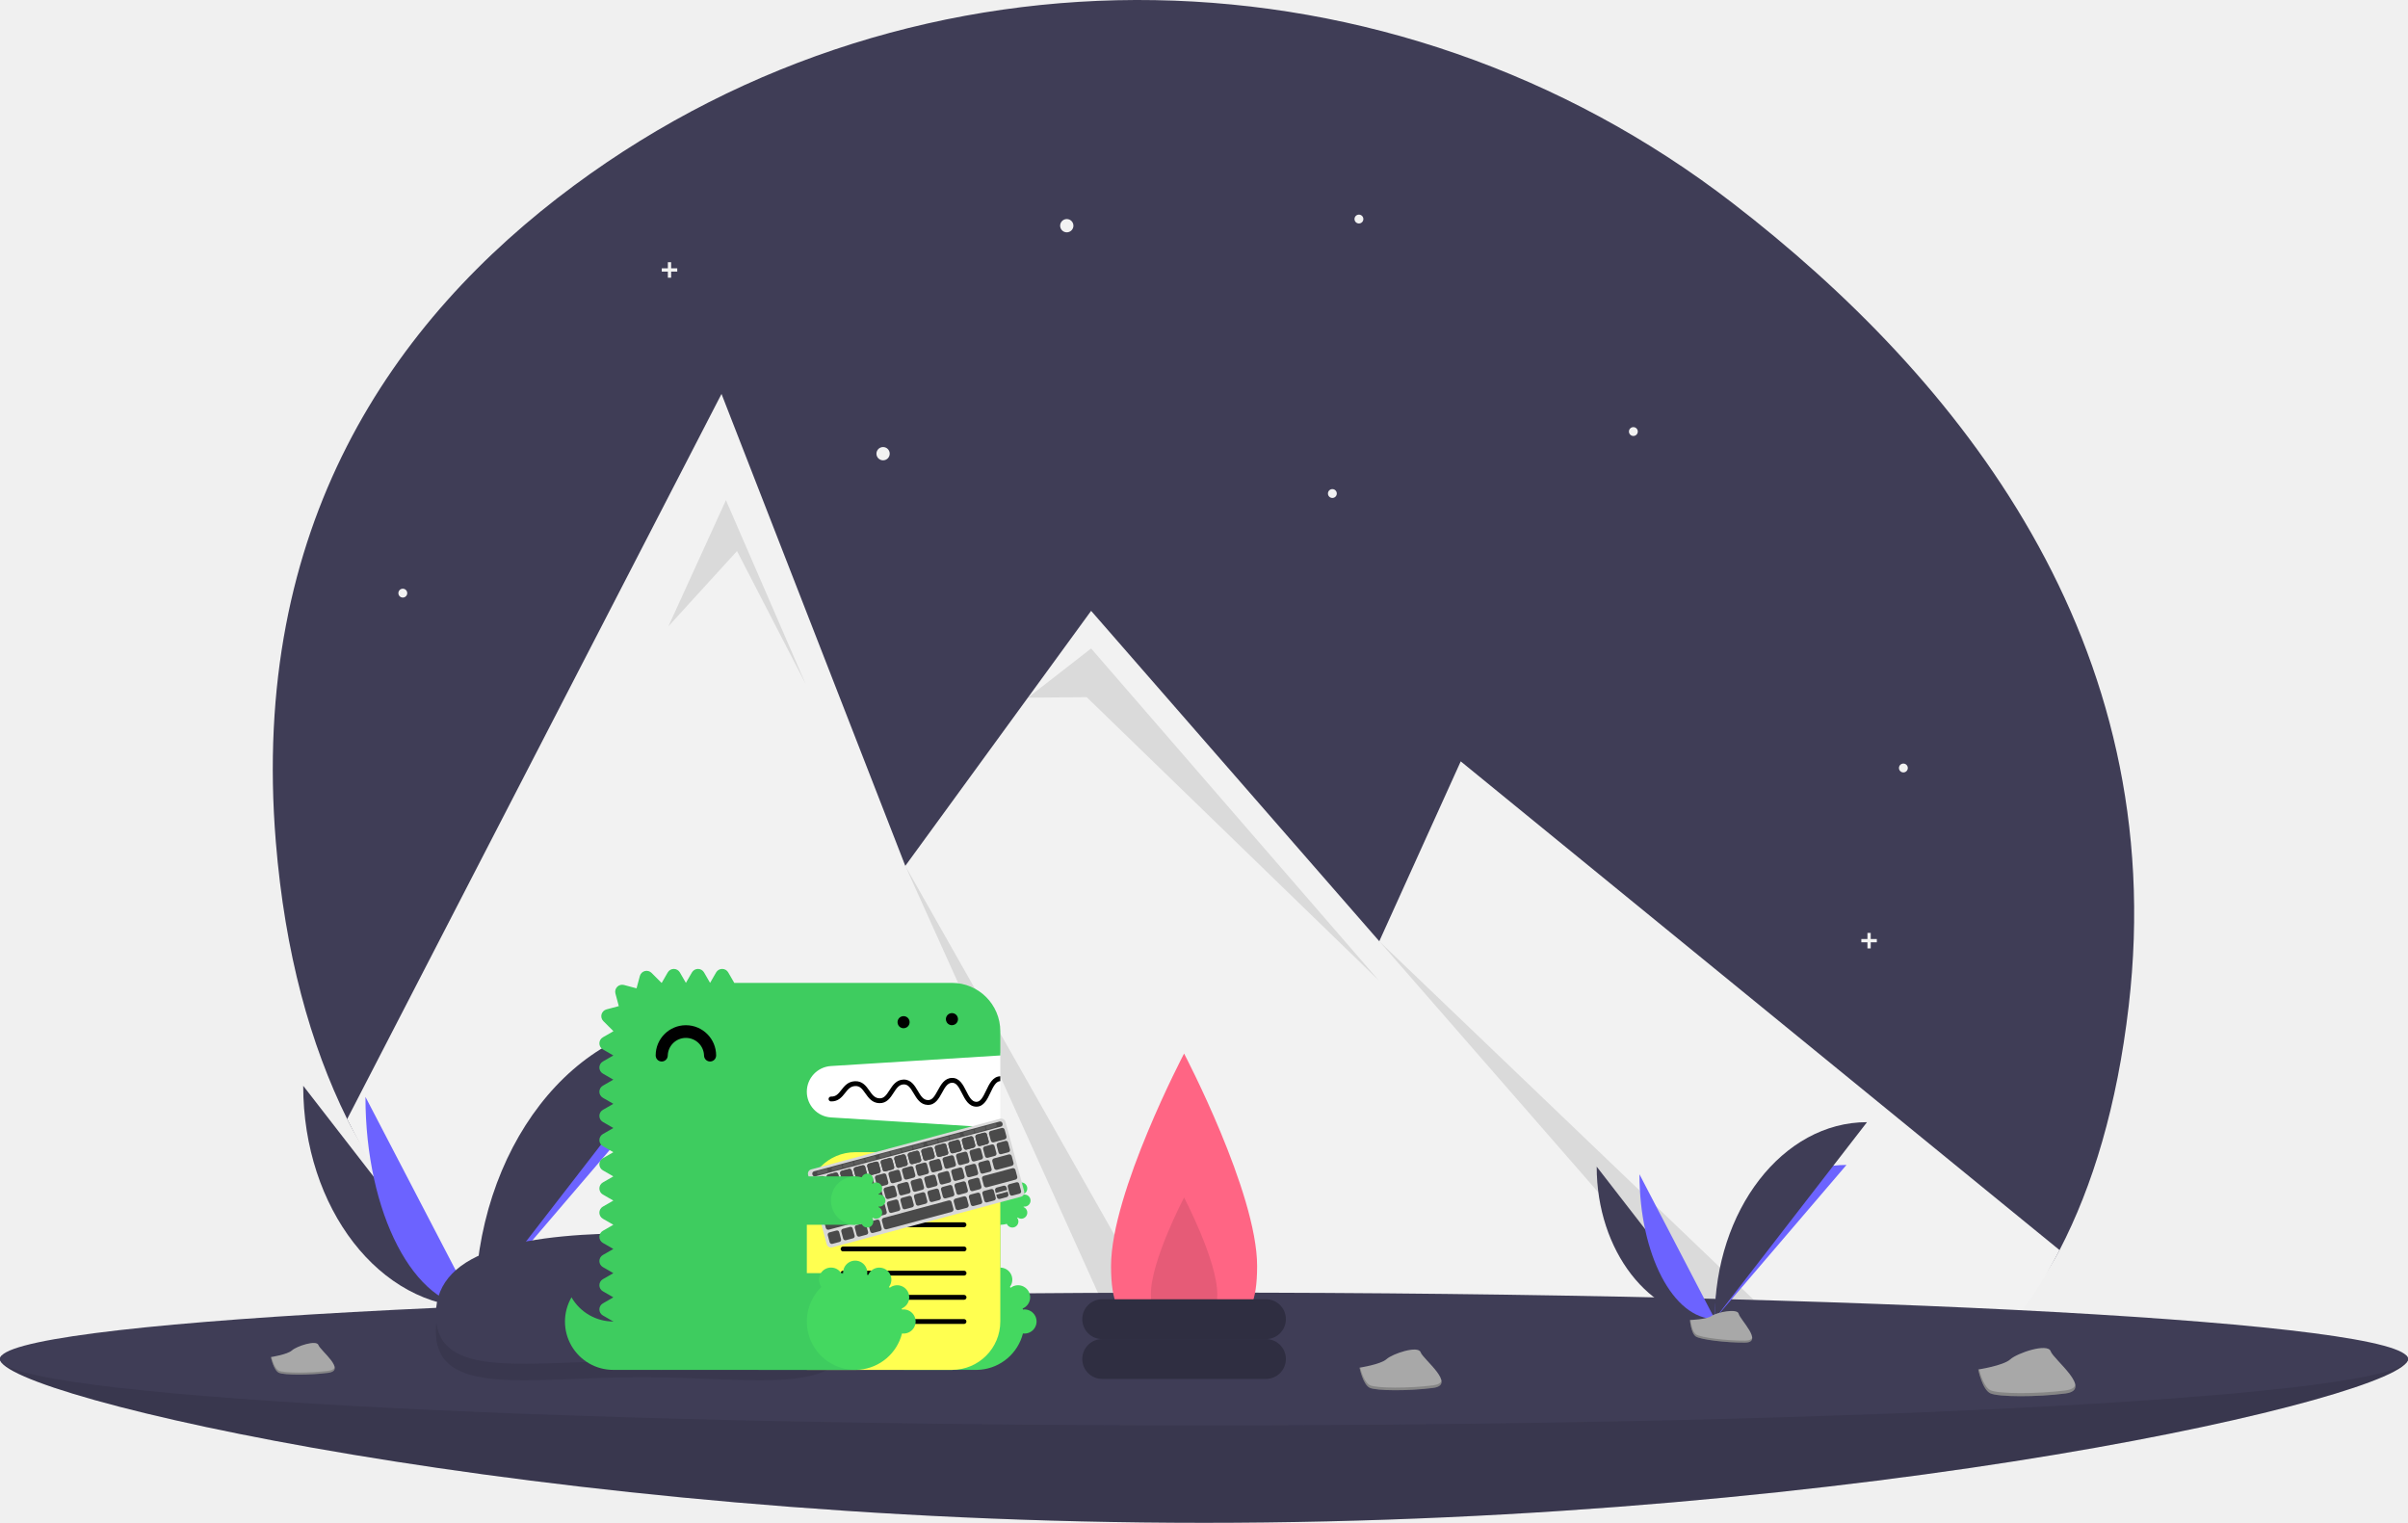
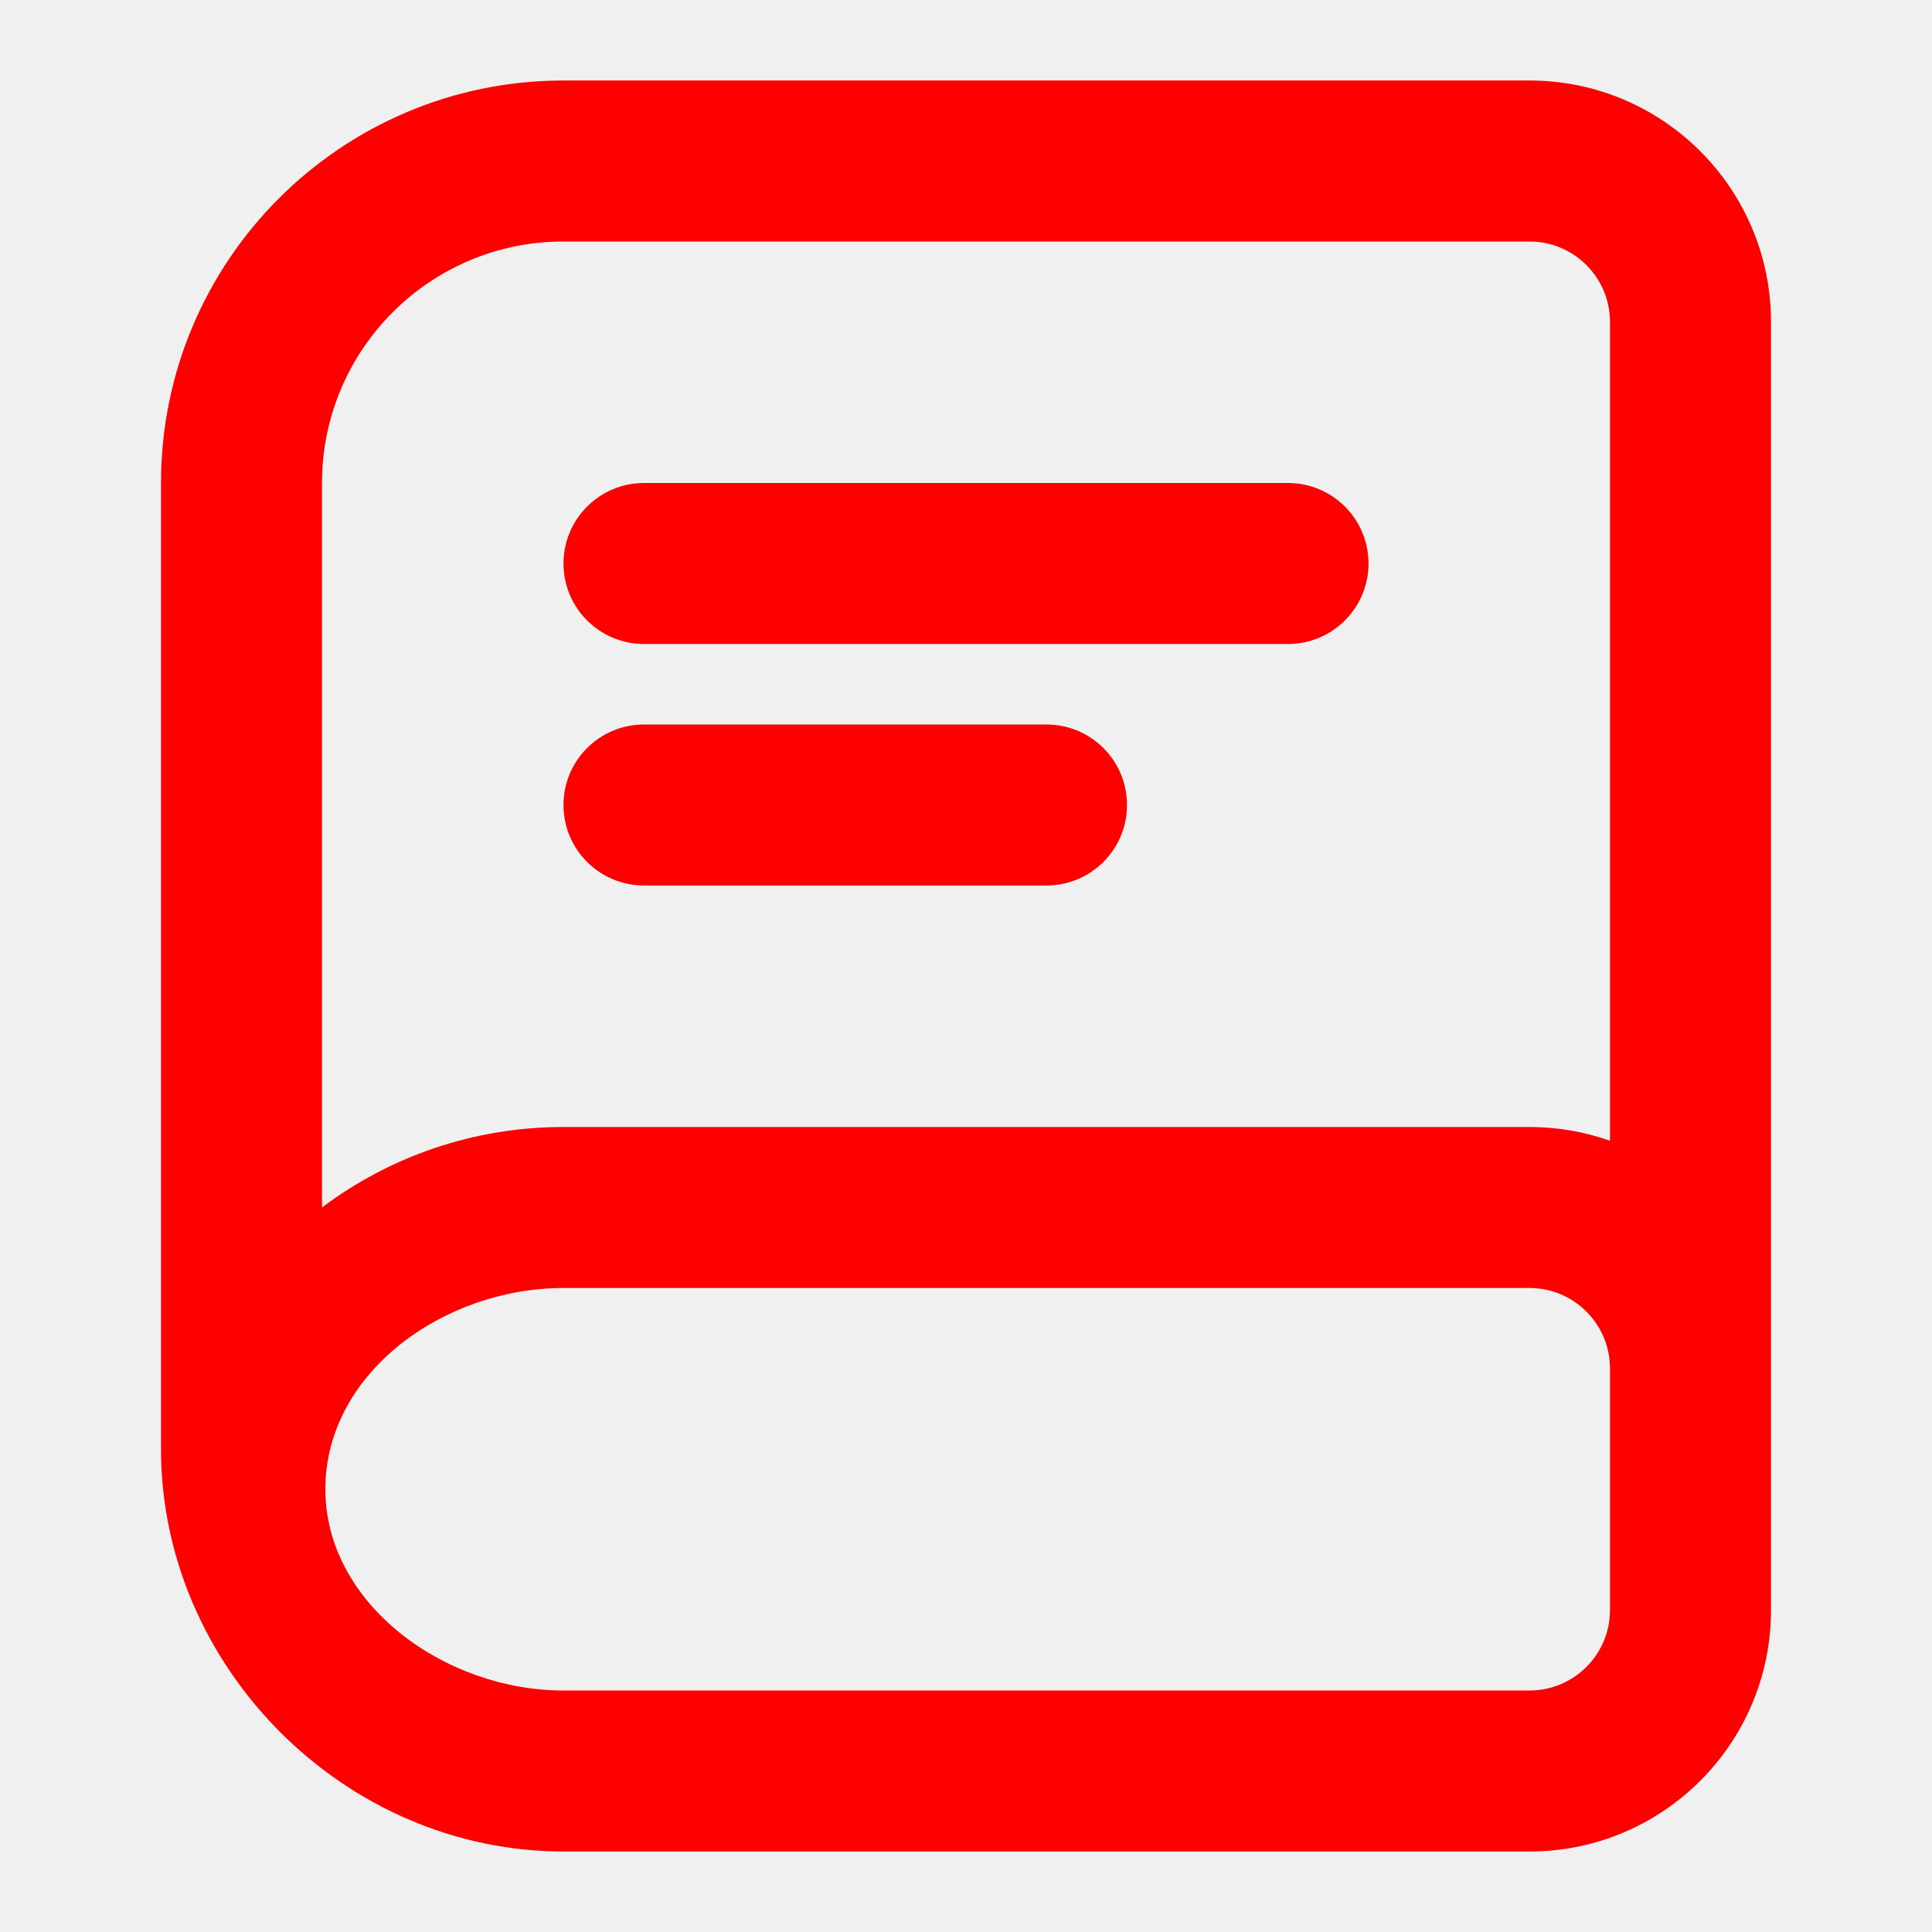
- <svg xmlns="http://www.w3.org/2000/svg" width="1088" height="687.962" viewBox="0 0 1088 687.962">
-   <g id="Group_12" data-name="Group 12" transform="translate(-57 -56)">
-     <g id="Group_11" data-name="Group 11" transform="translate(57 56)">
-       <path id="Path_83" data-name="Path 83" d="M1017.81,560.461c-5.27,45.15-16.22,81.4-31.25,110.31-20,38.52-54.21,54.04-84.77,70.28a193.275,193.275,0,0,1-27.46,11.94c-55.61,19.3-117.85,14.18-166.74,3.99a657.282,657.282,0,0,0-104.09-13.16q-14.97-.675-29.97-.67c-15.42.02-293.07,5.29-360.67-131.57-16.69-33.76-28.13-75-32.24-125.27-11.63-142.12,52.29-235.46,134.74-296.47,155.97-115.41,369.76-110.57,523.43,7.88C941.15,276.621,1036.99,396.031,1017.81,560.461Z" transform="translate(-56 -106.019)" fill="#3f3d56" />
-       <path id="Path_84" data-name="Path 84" d="M986.56,670.771c-20,38.52-47.21,64.04-77.77,80.28a193.272,193.272,0,0,1-27.46,11.94c-55.61,19.3-117.85,14.18-166.74,3.99a657.3,657.3,0,0,0-104.09-13.16q-14.97-.675-29.97-.67-23.13.03-46.25,1.72c-100.17,7.36-253.82-6.43-321.42-143.29L382,283.981,444.95,445.6l20.09,51.59,55.37-75.98L549,381.981l130.2,149.27,36.8-81.27L970.78,657.9l14.21,11.59Z" transform="translate(-56 -106.019)" fill="#f2f2f2" />
-       <path id="Path_85" data-name="Path 85" d="M302,282.962l26-57,36,83-31-60Z" opacity="0.1" />
-       <path id="Path_86" data-name="Path 86" d="M610.5,753.821q-14.97-.675-29.97-.67L465.04,497.191Z" transform="translate(-56 -106.019)" opacity="0.1" />
-       <path id="Path_87" data-name="Path 87" d="M464.411,315.191,493,292.962l130,150-132-128Z" opacity="0.1" />
-       <path id="Path_88" data-name="Path 88" d="M908.79,751.051a193.265,193.265,0,0,1-27.46,11.94L679.2,531.251Z" transform="translate(-56 -106.019)" opacity="0.1" />
-       <circle id="Ellipse_11" data-name="Ellipse 11" cx="3" cy="3" r="3" transform="translate(479 98.962)" fill="#f2f2f2" />
-       <circle id="Ellipse_12" data-name="Ellipse 12" cx="3" cy="3" r="3" transform="translate(396 201.962)" fill="#f2f2f2" />
-       <circle id="Ellipse_13" data-name="Ellipse 13" cx="2" cy="2" r="2" transform="translate(600 220.962)" fill="#f2f2f2" />
-       <circle id="Ellipse_14" data-name="Ellipse 14" cx="2" cy="2" r="2" transform="translate(180 265.962)" fill="#f2f2f2" />
-       <circle id="Ellipse_15" data-name="Ellipse 15" cx="2" cy="2" r="2" transform="translate(612 96.962)" fill="#f2f2f2" />
-       <circle id="Ellipse_16" data-name="Ellipse 16" cx="2" cy="2" r="2" transform="translate(736 192.962)" fill="#f2f2f2" />
-       <circle id="Ellipse_17" data-name="Ellipse 17" cx="2" cy="2" r="2" transform="translate(858 344.962)" fill="#f2f2f2" />
-       <path id="Path_89" data-name="Path 89" d="M306,121.222h-2.76v-2.76h-1.48v2.76H299V122.7h2.76v2.759h1.48V122.7H306Z" fill="#f2f2f2" />
-       <path id="Path_90" data-name="Path 90" d="M848,424.222h-2.76v-2.76h-1.48v2.76H841V425.7h2.76v2.759h1.48V425.7H848Z" fill="#f2f2f2" />
-       <path id="Path_91" data-name="Path 91" d="M1144,719.981c0,16.569-243.557,74-544,74s-544-57.431-544-74,243.557,14,544,14S1144,703.413,1144,719.981Z" transform="translate(-56 -106.019)" fill="#3f3d56" />
-       <path id="Path_92" data-name="Path 92" d="M1144,719.981c0,16.569-243.557,74-544,74s-544-57.431-544-74,243.557,14,544,14S1144,703.413,1144,719.981Z" transform="translate(-56 -106.019)" opacity="0.1" />
-       <ellipse id="Ellipse_18" data-name="Ellipse 18" cx="544" cy="30" rx="544" ry="30" transform="translate(0 583.962)" fill="#3f3d56" />
-       <path id="Path_93" data-name="Path 93" d="M624,677.981c0,33.137-14.775,24-33,24s-33,9.137-33-24,33-96,33-96S624,644.844,624,677.981Z" transform="translate(-56 -106.019)" fill="#ff6584" />
-       <path id="Path_94" data-name="Path 94" d="M606,690.66c0,15.062-6.716,10.909-15,10.909s-15,4.153-15-10.909,15-43.636,15-43.636S606,675.6,606,690.66Z" transform="translate(-56 -106.019)" opacity="0.1" />
-       <rect id="Rectangle_97" data-name="Rectangle 97" width="92" height="18" rx="9" transform="translate(489 604.962)" fill="#2f2e41" />
-       <rect id="Rectangle_98" data-name="Rectangle 98" width="92" height="18" rx="9" transform="translate(489 586.962)" fill="#2f2e41" />
-       <path id="Path_95" data-name="Path 95" d="M193,596.547c0,55.343,34.719,100.126,77.626,100.126" transform="translate(-56 -106.019)" fill="#3f3d56" />
-       <path id="Path_96" data-name="Path 96" d="M270.626,696.673c0-55.965,38.745-101.251,86.626-101.251" transform="translate(-56 -106.019)" fill="#6c63ff" />
-       <path id="Path_97" data-name="Path 97" d="M221.125,601.564c0,52.57,22.14,95.109,49.5,95.109" transform="translate(-56 -106.019)" fill="#6c63ff" />
-       <path id="Path_98" data-name="Path 98" d="M270.626,696.673c0-71.511,44.783-129.377,100.126-129.377" transform="translate(-56 -106.019)" fill="#3f3d56" />
-       <path id="Path_99" data-name="Path 99" d="M254.3,697.379s11.009-.339,14.326-2.7,16.934-5.183,17.757-1.395,16.544,18.844,4.115,18.945-28.879-1.936-32.19-3.953S254.3,697.379,254.3,697.379Z" transform="translate(-56 -106.019)" fill="#a8a8a8" />
-       <path id="Path_100" data-name="Path 100" d="M290.716,710.909c-12.429.1-28.879-1.936-32.19-3.953-2.522-1.536-3.527-7.048-3.863-9.591l-.368.014s.7,8.879,4.009,10.9,19.761,4.053,32.19,3.953c3.588-.029,4.827-1.305,4.759-3.2C294.755,710.174,293.386,710.887,290.716,710.909Z" transform="translate(-56 -106.019)" opacity="0.2" />
-       <path id="Path_101" data-name="Path 101" d="M777.429,633.081c0,38.029,23.857,68.8,53.341,68.8" transform="translate(-56 -106.019)" fill="#3f3d56" />
-       <path id="Path_102" data-name="Path 102" d="M830.769,701.882c0-38.456,26.623-69.575,59.525-69.575" transform="translate(-56 -106.019)" fill="#6c63ff" />
-       <path id="Path_103" data-name="Path 103" d="M796.755,636.528c0,36.124,15.213,65.354,34.014,65.354" transform="translate(-56 -106.019)" fill="#6c63ff" />
-       <path id="Path_104" data-name="Path 104" d="M830.769,701.882c0-49.139,30.773-88.9,68.8-88.9" transform="translate(-56 -106.019)" fill="#3f3d56" />
-       <path id="Path_105" data-name="Path 105" d="M819.548,702.367s7.565-.233,9.844-1.856,11.636-3.562,12.2-.958,11.368,12.949,2.828,13.018-19.844-1.33-22.119-2.716S819.548,702.367,819.548,702.367Z" transform="translate(-56 -106.019)" fill="#a8a8a8" />
-       <path id="Path_106" data-name="Path 106" d="M844.574,711.664c-8.54.069-19.844-1.33-22.119-2.716-1.733-1.056-2.423-4.843-2.654-6.59l-.253.01s.479,6.1,2.755,7.487,13.579,2.785,22.119,2.716c2.465-.02,3.317-.9,3.27-2.2C847.349,711.159,846.409,711.649,844.574,711.664Z" transform="translate(-56 -106.019)" opacity="0.2" />
-       <path id="Path_107" data-name="Path 107" d="M949.813,724.718s11.36-1.729,14.5-4.591,16.89-7.488,18.217-3.667,19.494,17.447,6.633,19.107-30.153,1.609-33.835-.065S949.813,724.718,949.813,724.718Z" transform="translate(-56 -106.019)" fill="#a8a8a8" />
-       <path id="Path_108" data-name="Path 108" d="M989.228,734.173c-12.86,1.659-30.153,1.609-33.835-.065-2.8-1.275-4.535-6.858-5.2-9.45l-.379.061s1.833,9.109,5.516,10.783,20.975,1.725,33.835.065c3.712-.479,4.836-1.956,4.529-3.906C993.319,732.907,991.991,733.817,989.228,734.173Z" transform="translate(-56 -106.019)" opacity="0.2" />
-       <path id="Path_109" data-name="Path 109" d="M670.26,723.9s9.587-1.459,12.237-3.875,14.255-6.32,15.374-3.095,16.452,14.725,5.6,16.125-25.448,1.358-28.555-.055S670.26,723.9,670.26,723.9Z" transform="translate(-56 -106.019)" fill="#a8a8a8" />
-       <path id="Path_110" data-name="Path 110" d="M703.524,731.875c-10.853,1.4-25.448,1.358-28.555-.055-2.367-1.076-3.827-5.788-4.39-7.976l-.32.051s1.547,7.687,4.655,9.1,17.7,1.456,28.555.055c3.133-.4,4.081-1.651,3.822-3.3C706.977,730.807,705.856,731.575,703.524,731.875Z" transform="translate(-56 -106.019)" opacity="0.2" />
-       <path id="Path_111" data-name="Path 111" d="M178.389,719.109s7.463-1.136,9.527-3.016,11.1-4.92,11.969-2.409,12.808,11.463,4.358,12.553-19.811,1.057-22.23-.043S178.389,719.109,178.389,719.109Z" transform="translate(-56 -106.019)" fill="#a8a8a8" />
-       <path id="Path_112" data-name="Path 112" d="M204.285,725.321c-8.449,1.09-19.811,1.057-22.23-.043-1.842-.838-2.979-4.506-3.417-6.209l-.249.04s1.2,5.984,3.624,7.085,13.781,1.133,22.23.043c2.439-.315,3.177-1.285,2.976-2.566C206.973,724.489,206.1,725.087,204.285,725.321Z" transform="translate(-56 -106.019)" opacity="0.2" />
-       <path id="Path_113" data-name="Path 113" d="M439.7,707.337c0,30.22-42.124,20.873-93.7,20.873s-93.074,9.347-93.074-20.873,42.118-36.793,93.694-36.793S439.7,677.117,439.7,707.337Z" transform="translate(-56 -106.019)" opacity="0.1" />
-       <path id="Path_114" data-name="Path 114" d="M439.7,699.9c0,30.22-42.124,20.873-93.7,20.873s-93.074,9.347-93.074-20.873S295.04,663.1,346.616,663.1,439.7,669.676,439.7,699.9Z" transform="translate(-56 -106.019)" fill="#3f3d56" />
+ <svg xmlns="http://www.w3.org/2000/svg" width="100%" height="100%" viewBox="0 0 200 200" version="1.1" xml:space="preserve" style="fill-rule:evenodd;clip-rule:evenodd;stroke-linejoin:round;stroke-miterlimit:2;">
+   <g transform="matrix(0.25,0,0,0.25,100,100)">
+     <g id="book-svgrepo-com.svg" transform="matrix(1,0,0,1,-400,-400)">
+       <path d="M233.333,233.333C233.333,214.924 248.257,200 266.667,200L533.333,200C551.743,200 566.667,214.924 566.667,233.333C566.667,251.743 551.743,266.667 533.333,266.667L266.667,266.667C248.257,266.667 233.333,251.743 233.333,233.333Z" style="fill:rgb(255,0,0);fill-rule:nonzero;" />
+       <path d="M266.667,300C248.257,300 233.333,314.924 233.333,333.333C233.333,351.743 248.257,366.667 266.667,366.667L433.333,366.667C451.743,366.667 466.667,351.743 466.667,333.333C466.667,314.924 451.743,300 433.333,300L266.667,300Z" style="fill:rgb(255,0,0);fill-rule:nonzero;" />
+       <path d="M233.333,766.667L633.333,766.667C688.563,766.667 733.333,721.897 733.333,666.667L733.333,133.333C733.333,78.105 688.563,33.333 633.333,33.333L233.333,33.333C141.286,33.333 66.667,107.953 66.667,200L66.667,600C66.667,690.183 142.501,766.667 233.333,766.667ZM133.333,200C133.333,144.772 178.105,100 233.333,100L633.333,100C651.743,100 666.667,114.924 666.667,133.333L666.667,472.357C656.24,468.673 645.02,466.667 633.333,466.667L233.333,466.667C195.813,466.667 161.189,479.063 133.333,499.987L133.333,200ZM666.667,566.667C666.667,548.257 651.743,533.333 633.333,533.333L233.333,533.333C183.783,533.333 134.716,568.44 134.716,616.667C134.716,663.873 183.783,700 233.333,700L633.333,700C651.743,700 666.667,685.077 666.667,666.667L666.667,566.667Z" style="fill:rgb(255,0,0);" />
    </g>
-     <g id="docusaurus_keytar" transform="translate(312.271 493.733)">
-       <path id="Path_40" data-name="Path 40" d="M99,52h91.791V89.153H99Z" transform="translate(5.904 -14.001)" fill="#fff" fill-rule="evenodd" />
-       <path id="Path_41" data-name="Path 41" d="M24.855,163.927A21.828,21.828,0,0,1,5.947,153a21.829,21.829,0,0,0,18.908,32.782H46.71V163.927Z" transform="translate(-3 -4.634)" fill="#3ecc5f" fill-rule="evenodd" />
-       <path id="Path_42" data-name="Path 42" d="M121.861,61.1l76.514-4.782V45.39A21.854,21.854,0,0,0,176.52,23.535H78.173L75.441,18.8a3.154,3.154,0,0,0-5.464,0l-2.732,4.732L64.513,18.8a3.154,3.154,0,0,0-5.464,0l-2.732,4.732L53.586,18.8a3.154,3.154,0,0,0-5.464,0L45.39,23.535c-.024,0-.046,0-.071,0l-4.526-4.525a3.153,3.153,0,0,0-5.276,1.414l-1.5,5.577-5.674-1.521a3.154,3.154,0,0,0-3.863,3.864L26,34.023l-5.575,1.494a3.155,3.155,0,0,0-1.416,5.278l4.526,4.526c0,.023,0,.046,0,.07L18.8,48.122a3.154,3.154,0,0,0,0,5.464l4.732,2.732L18.8,59.05a3.154,3.154,0,0,0,0,5.464l4.732,2.732L18.8,69.977a3.154,3.154,0,0,0,0,5.464l4.732,2.732L18.8,80.9a3.154,3.154,0,0,0,0,5.464L23.535,89.1,18.8,91.832a3.154,3.154,0,0,0,0,5.464l4.732,2.732L18.8,102.76a3.154,3.154,0,0,0,0,5.464l4.732,2.732L18.8,113.687a3.154,3.154,0,0,0,0,5.464l4.732,2.732L18.8,124.615a3.154,3.154,0,0,0,0,5.464l4.732,2.732L18.8,135.542a3.154,3.154,0,0,0,0,5.464l4.732,2.732L18.8,146.469a3.154,3.154,0,0,0,0,5.464l4.732,2.732L18.8,157.4a3.154,3.154,0,0,0,0,5.464l4.732,2.732L18.8,168.324a3.154,3.154,0,0,0,0,5.464l4.732,2.732A21.854,21.854,0,0,0,45.39,198.375H176.52a21.854,21.854,0,0,0,21.855-21.855V89.1l-76.514-4.782a11.632,11.632,0,0,1,0-23.219" transform="translate(-1.681 -17.226)" fill="#3ecc5f" fill-rule="evenodd" />
-       <path id="Path_43" data-name="Path 43" d="M143,186.71h32.782V143H143Z" transform="translate(9.984 -5.561)" fill="#3ecc5f" fill-rule="evenodd" />
-       <path id="Path_44" data-name="Path 44" d="M196.71,159.855a5.438,5.438,0,0,0-.7.07c-.042-.164-.081-.329-.127-.493a5.457,5.457,0,1,0-5.4-9.372q-.181-.185-.366-.367a5.454,5.454,0,1,0-9.384-5.4c-.162-.046-.325-.084-.486-.126a5.467,5.467,0,1,0-10.788,0c-.162.042-.325.08-.486.126a5.457,5.457,0,1,0-9.384,5.4,21.843,21.843,0,1,0,36.421,21.02,5.452,5.452,0,1,0,.7-10.858" transform="translate(10.912 -6.025)" fill="#44d860" fill-rule="evenodd" />
-       <path id="Path_45" data-name="Path 45" d="M153,124.855h32.782V103H153Z" transform="translate(10.912 -9.271)" fill="#3ecc5f" fill-rule="evenodd" />
-       <path id="Path_46" data-name="Path 46" d="M194.855,116.765a2.732,2.732,0,1,0,0-5.464,2.811,2.811,0,0,0-.349.035c-.022-.082-.04-.164-.063-.246a2.733,2.733,0,0,0-1.052-5.253,2.7,2.7,0,0,0-1.648.566q-.09-.093-.184-.184a2.7,2.7,0,0,0,.553-1.633,2.732,2.732,0,0,0-5.245-1.07,10.928,10.928,0,1,0,0,21.031,2.732,2.732,0,0,0,5.245-1.07,2.7,2.7,0,0,0-.553-1.633q.093-.09.184-.184a2.7,2.7,0,0,0,1.648.566,2.732,2.732,0,0,0,1.052-5.253c.023-.081.042-.164.063-.246a2.814,2.814,0,0,0,.349.035" transform="translate(12.767 -9.377)" fill="#44d860" fill-rule="evenodd" />
-       <path id="Path_47" data-name="Path 47" d="M65.087,56.891a2.732,2.732,0,0,1-2.732-2.732,8.2,8.2,0,0,0-16.391,0,2.732,2.732,0,0,1-5.464,0,13.659,13.659,0,0,1,27.319,0,2.732,2.732,0,0,1-2.732,2.732" transform="translate(0.478 -15.068)" fill-rule="evenodd" />
-       <path id="Path_48" data-name="Path 48" d="M103,191.347h65.565a21.854,21.854,0,0,0,21.855-21.855V93H124.855A21.854,21.854,0,0,0,103,114.855Z" transform="translate(6.275 -10.199)" fill="#ffff50" fill-rule="evenodd" />
-       <path id="Path_49" data-name="Path 49" d="M173.216,129.787H118.535a1.093,1.093,0,1,1,0-2.185h54.681a1.093,1.093,0,0,1,0,2.185m0,21.855H118.535a1.093,1.093,0,1,1,0-2.186h54.681a1.093,1.093,0,0,1,0,2.186m0,21.855H118.535a1.093,1.093,0,1,1,0-2.185h54.681a1.093,1.093,0,0,1,0,2.185m0-54.434H118.535a1.093,1.093,0,1,1,0-2.185h54.681a1.093,1.093,0,0,1,0,2.185m0,21.652H118.535a1.093,1.093,0,1,1,0-2.186h54.681a1.093,1.093,0,0,1,0,2.186m0,21.855H118.535a1.093,1.093,0,1,1,0-2.186h54.681a1.093,1.093,0,0,1,0,2.186M189.585,61.611c-.013,0-.024-.007-.037-.005-3.377.115-4.974,3.492-6.384,6.472-1.471,3.114-2.608,5.139-4.473,5.078-2.064-.074-3.244-2.406-4.494-4.874-1.436-2.835-3.075-6.049-6.516-5.929-3.329.114-4.932,3.053-6.346,5.646-1.5,2.762-2.529,4.442-4.5,4.364-2.106-.076-3.225-1.972-4.52-4.167-1.444-2.443-3.112-5.191-6.487-5.1-3.272.113-4.879,2.606-6.3,4.808-1.5,2.328-2.552,3.746-4.551,3.662-2.156-.076-3.27-1.65-4.558-3.472-1.447-2.047-3.077-4.363-6.442-4.251-3.2.109-4.807,2.153-6.224,3.954-1.346,1.709-2.4,3.062-4.621,2.977a1.093,1.093,0,0,0-.079,2.186c3.3.11,4.967-1.967,6.417-3.81,1.286-1.635,2.4-3.045,4.582-3.12,2.1-.09,3.091,1.218,4.584,3.327,1.417,2,3.026,4.277,6.263,4.394,3.391.114,5.022-2.42,6.467-4.663,1.292-2,2.406-3.734,4.535-3.807,1.959-.073,3.026,1.475,4.529,4.022,1.417,2.4,3.023,5.121,6.324,5.241,3.415.118,5.064-2.863,6.5-5.5,1.245-2.282,2.419-4.437,4.5-4.509,1.959-.046,2.981,1.743,4.492,4.732,1.412,2.79,3.013,5.95,6.365,6.071l.185,0c3.348,0,4.937-3.36,6.343-6.331,1.245-2.634,2.423-5.114,4.444-5.216Z" transform="translate(7.109 -13.11)" fill-rule="evenodd" />
-       <path id="Path_50" data-name="Path 50" d="M83,186.71h43.71V143H83Z" transform="translate(4.42 -5.561)" fill="#3ecc5f" fill-rule="evenodd" />
-       <g id="Group_8" data-name="Group 8" transform="matrix(0.966, -0.259, 0.259, 0.966, 109.327, 91.085)">
-         <rect id="Rectangle_3" data-name="Rectangle 3" width="92.361" height="36.462" rx="2" transform="translate(0 0)" fill="#d8d8d8" />
-         <g id="Group_2" data-name="Group 2" transform="translate(1.531 23.03)">
-           <rect id="Rectangle_4" data-name="Rectangle 4" width="5.336" height="5.336" rx="1" transform="translate(16.797 0)" fill="#4a4a4a" />
-           <rect id="Rectangle_5" data-name="Rectangle 5" width="5.336" height="5.336" rx="1" transform="translate(23.12 0)" fill="#4a4a4a" />
-           <rect id="Rectangle_6" data-name="Rectangle 6" width="5.336" height="5.336" rx="1" transform="translate(29.444 0)" fill="#4a4a4a" />
-           <rect id="Rectangle_7" data-name="Rectangle 7" width="5.336" height="5.336" rx="1" transform="translate(35.768 0)" fill="#4a4a4a" />
-           <rect id="Rectangle_8" data-name="Rectangle 8" width="5.336" height="5.336" rx="1" transform="translate(42.091 0)" fill="#4a4a4a" />
-           <rect id="Rectangle_9" data-name="Rectangle 9" width="5.336" height="5.336" rx="1" transform="translate(48.415 0)" fill="#4a4a4a" />
-           <rect id="Rectangle_10" data-name="Rectangle 10" width="5.336" height="5.336" rx="1" transform="translate(54.739 0)" fill="#4a4a4a" />
-           <rect id="Rectangle_11" data-name="Rectangle 11" width="5.336" height="5.336" rx="1" transform="translate(61.063 0)" fill="#4a4a4a" />
-           <rect id="Rectangle_12" data-name="Rectangle 12" width="5.336" height="5.336" rx="1" transform="translate(67.386 0)" fill="#4a4a4a" />
-           <path id="Path_51" data-name="Path 51" d="M1.093,0H14.518a1.093,1.093,0,0,1,1.093,1.093V4.243a1.093,1.093,0,0,1-1.093,1.093H1.093A1.093,1.093,0,0,1,0,4.243V1.093A1.093,1.093,0,0,1,1.093,0ZM75,0H88.426a1.093,1.093,0,0,1,1.093,1.093V4.243a1.093,1.093,0,0,1-1.093,1.093H75a1.093,1.093,0,0,1-1.093-1.093V1.093A1.093,1.093,0,0,1,75,0Z" transform="translate(0 0)" fill="#4a4a4a" fill-rule="evenodd" />
+     <g id="book-svgrepo-com.svg1">
        </g>
-         <g id="Group_3" data-name="Group 3" transform="translate(1.531 10.261)">
-           <path id="Path_52" data-name="Path 52" d="M1.093,0H6.218A1.093,1.093,0,0,1,7.31,1.093V4.242A1.093,1.093,0,0,1,6.218,5.335H1.093A1.093,1.093,0,0,1,0,4.242V1.093A1.093,1.093,0,0,1,1.093,0Z" transform="translate(0 0)" fill="#4a4a4a" fill-rule="evenodd" />
-           <rect id="Rectangle_13" data-name="Rectangle 13" width="5.336" height="5.336" rx="1" transform="translate(8.299 0)" fill="#4a4a4a" />
-           <rect id="Rectangle_14" data-name="Rectangle 14" width="5.336" height="5.336" rx="1" transform="translate(14.623 0)" fill="#4a4a4a" />
-           <rect id="Rectangle_15" data-name="Rectangle 15" width="5.336" height="5.336" rx="1" transform="translate(20.947 0)" fill="#4a4a4a" />
-           <rect id="Rectangle_16" data-name="Rectangle 16" width="5.336" height="5.336" rx="1" transform="translate(27.271 0)" fill="#4a4a4a" />
-           <rect id="Rectangle_17" data-name="Rectangle 17" width="5.336" height="5.336" rx="1" transform="translate(33.594 0)" fill="#4a4a4a" />
-           <rect id="Rectangle_18" data-name="Rectangle 18" width="5.336" height="5.336" rx="1" transform="translate(39.918 0)" fill="#4a4a4a" />
-           <rect id="Rectangle_19" data-name="Rectangle 19" width="5.336" height="5.336" rx="1" transform="translate(46.242 0)" fill="#4a4a4a" />
-           <rect id="Rectangle_20" data-name="Rectangle 20" width="5.336" height="5.336" rx="1" transform="translate(52.565 0)" fill="#4a4a4a" />
-           <rect id="Rectangle_21" data-name="Rectangle 21" width="5.336" height="5.336" rx="1" transform="translate(58.888 0)" fill="#4a4a4a" />
-           <rect id="Rectangle_22" data-name="Rectangle 22" width="5.336" height="5.336" rx="1" transform="translate(65.212 0)" fill="#4a4a4a" />
-           <rect id="Rectangle_23" data-name="Rectangle 23" width="5.336" height="5.336" rx="1" transform="translate(71.536 0)" fill="#4a4a4a" />
-           <rect id="Rectangle_24" data-name="Rectangle 24" width="5.336" height="5.336" rx="1" transform="translate(77.859 0)" fill="#4a4a4a" />
-           <rect id="Rectangle_25" data-name="Rectangle 25" width="5.336" height="5.336" rx="1" transform="translate(84.183 0)" fill="#4a4a4a" />
-         </g>
-         <g id="Group_4" data-name="Group 4" transform="translate(91.05 9.546) rotate(180)">
-           <path id="Path_53" data-name="Path 53" d="M1.093,0H6.219A1.093,1.093,0,0,1,7.312,1.093v3.15A1.093,1.093,0,0,1,6.219,5.336H1.093A1.093,1.093,0,0,1,0,4.243V1.093A1.093,1.093,0,0,1,1.093,0Z" transform="translate(0 0)" fill="#4a4a4a" fill-rule="evenodd" />
-           <rect id="Rectangle_26" data-name="Rectangle 26" width="5.336" height="5.336" rx="1" transform="translate(8.299 0)" fill="#4a4a4a" />
-           <rect id="Rectangle_27" data-name="Rectangle 27" width="5.336" height="5.336" rx="1" transform="translate(14.623 0)" fill="#4a4a4a" />
-           <rect id="Rectangle_28" data-name="Rectangle 28" width="5.336" height="5.336" rx="1" transform="translate(20.947 0)" fill="#4a4a4a" />
-           <rect id="Rectangle_29" data-name="Rectangle 29" width="5.336" height="5.336" rx="1" transform="translate(27.271 0)" fill="#4a4a4a" />
-           <rect id="Rectangle_30" data-name="Rectangle 30" width="5.336" height="5.336" rx="1" transform="translate(33.594 0)" fill="#4a4a4a" />
-           <rect id="Rectangle_31" data-name="Rectangle 31" width="5.336" height="5.336" rx="1" transform="translate(39.918 0)" fill="#4a4a4a" />
-           <rect id="Rectangle_32" data-name="Rectangle 32" width="5.336" height="5.336" rx="1" transform="translate(46.242 0)" fill="#4a4a4a" />
-           <rect id="Rectangle_33" data-name="Rectangle 33" width="5.336" height="5.336" rx="1" transform="translate(52.565 0)" fill="#4a4a4a" />
-           <rect id="Rectangle_34" data-name="Rectangle 34" width="5.336" height="5.336" rx="1" transform="translate(58.889 0)" fill="#4a4a4a" />
-           <rect id="Rectangle_35" data-name="Rectangle 35" width="5.336" height="5.336" rx="1" transform="translate(65.213 0)" fill="#4a4a4a" />
-           <rect id="Rectangle_36" data-name="Rectangle 36" width="5.336" height="5.336" rx="1" transform="translate(71.537 0)" fill="#4a4a4a" />
-           <rect id="Rectangle_37" data-name="Rectangle 37" width="5.336" height="5.336" rx="1" transform="translate(77.86 0)" fill="#4a4a4a" />
-           <rect id="Rectangle_38" data-name="Rectangle 38" width="5.336" height="5.336" rx="1" transform="translate(84.183 0)" fill="#4a4a4a" />
-           <rect id="Rectangle_39" data-name="Rectangle 39" width="5.336" height="5.336" rx="1" transform="translate(8.299 0)" fill="#4a4a4a" />
-           <rect id="Rectangle_40" data-name="Rectangle 40" width="5.336" height="5.336" rx="1" transform="translate(14.623 0)" fill="#4a4a4a" />
-           <rect id="Rectangle_41" data-name="Rectangle 41" width="5.336" height="5.336" rx="1" transform="translate(20.947 0)" fill="#4a4a4a" />
-           <rect id="Rectangle_42" data-name="Rectangle 42" width="5.336" height="5.336" rx="1" transform="translate(27.271 0)" fill="#4a4a4a" />
-           <rect id="Rectangle_43" data-name="Rectangle 43" width="5.336" height="5.336" rx="1" transform="translate(33.594 0)" fill="#4a4a4a" />
-           <rect id="Rectangle_44" data-name="Rectangle 44" width="5.336" height="5.336" rx="1" transform="translate(39.918 0)" fill="#4a4a4a" />
-           <rect id="Rectangle_45" data-name="Rectangle 45" width="5.336" height="5.336" rx="1" transform="translate(46.242 0)" fill="#4a4a4a" />
-           <rect id="Rectangle_46" data-name="Rectangle 46" width="5.336" height="5.336" rx="1" transform="translate(52.565 0)" fill="#4a4a4a" />
-           <rect id="Rectangle_47" data-name="Rectangle 47" width="5.336" height="5.336" rx="1" transform="translate(58.889 0)" fill="#4a4a4a" />
-           <rect id="Rectangle_48" data-name="Rectangle 48" width="5.336" height="5.336" rx="1" transform="translate(65.213 0)" fill="#4a4a4a" />
-           <rect id="Rectangle_49" data-name="Rectangle 49" width="5.336" height="5.336" rx="1" transform="translate(71.537 0)" fill="#4a4a4a" />
-           <rect id="Rectangle_50" data-name="Rectangle 50" width="5.336" height="5.336" rx="1" transform="translate(77.86 0)" fill="#4a4a4a" />
-           <rect id="Rectangle_51" data-name="Rectangle 51" width="5.336" height="5.336" rx="1" transform="translate(84.183 0)" fill="#4a4a4a" />
-         </g>
-         <g id="Group_6" data-name="Group 6" transform="translate(1.531 16.584)">
-           <path id="Path_54" data-name="Path 54" d="M1.093,0h7.3A1.093,1.093,0,0,1,9.485,1.093v3.15A1.093,1.093,0,0,1,8.392,5.336h-7.3A1.093,1.093,0,0,1,0,4.243V1.094A1.093,1.093,0,0,1,1.093,0Z" transform="translate(0 0)" fill="#4a4a4a" fill-rule="evenodd" />
-           <g id="Group_5" data-name="Group 5" transform="translate(10.671 0)">
-             <rect id="Rectangle_52" data-name="Rectangle 52" width="5.336" height="5.336" rx="1" fill="#4a4a4a" />
-             <rect id="Rectangle_53" data-name="Rectangle 53" width="5.336" height="5.336" rx="1" transform="translate(6.324 0)" fill="#4a4a4a" />
-             <rect id="Rectangle_54" data-name="Rectangle 54" width="5.336" height="5.336" rx="1" transform="translate(12.647 0)" fill="#4a4a4a" />
-             <rect id="Rectangle_55" data-name="Rectangle 55" width="5.336" height="5.336" rx="1" transform="translate(18.971 0)" fill="#4a4a4a" />
-             <rect id="Rectangle_56" data-name="Rectangle 56" width="5.336" height="5.336" rx="1" transform="translate(25.295 0)" fill="#4a4a4a" />
-             <rect id="Rectangle_57" data-name="Rectangle 57" width="5.336" height="5.336" rx="1" transform="translate(31.619 0)" fill="#4a4a4a" />
-             <rect id="Rectangle_58" data-name="Rectangle 58" width="5.336" height="5.336" rx="1" transform="translate(37.942 0)" fill="#4a4a4a" />
-             <rect id="Rectangle_59" data-name="Rectangle 59" width="5.336" height="5.336" rx="1" transform="translate(44.265 0)" fill="#4a4a4a" />
-             <rect id="Rectangle_60" data-name="Rectangle 60" width="5.336" height="5.336" rx="1" transform="translate(50.589 0)" fill="#4a4a4a" />
-             <rect id="Rectangle_61" data-name="Rectangle 61" width="5.336" height="5.336" rx="1" transform="translate(56.912 0)" fill="#4a4a4a" />
-             <rect id="Rectangle_62" data-name="Rectangle 62" width="5.336" height="5.336" rx="1" transform="translate(63.236 0)" fill="#4a4a4a" />
-           </g>
-           <path id="Path_55" data-name="Path 55" d="M1.094,0H8A1.093,1.093,0,0,1,9.091,1.093v3.15A1.093,1.093,0,0,1,8,5.336H1.093A1.093,1.093,0,0,1,0,4.243V1.094A1.093,1.093,0,0,1,1.093,0Z" transform="translate(80.428 0)" fill="#4a4a4a" fill-rule="evenodd" />
-         </g>
-         <g id="Group_7" data-name="Group 7" transform="translate(1.531 29.627)">
-           <rect id="Rectangle_63" data-name="Rectangle 63" width="5.336" height="5.336" rx="1" transform="translate(0 0)" fill="#4a4a4a" />
-           <rect id="Rectangle_64" data-name="Rectangle 64" width="5.336" height="5.336" rx="1" transform="translate(6.324 0)" fill="#4a4a4a" />
-           <rect id="Rectangle_65" data-name="Rectangle 65" width="5.336" height="5.336" rx="1" transform="translate(12.647 0)" fill="#4a4a4a" />
-           <rect id="Rectangle_66" data-name="Rectangle 66" width="5.336" height="5.336" rx="1" transform="translate(18.971 0)" fill="#4a4a4a" />
-           <path id="Path_56" data-name="Path 56" d="M1.093,0H31.515a1.093,1.093,0,0,1,1.093,1.093V4.244a1.093,1.093,0,0,1-1.093,1.093H1.093A1.093,1.093,0,0,1,0,4.244V1.093A1.093,1.093,0,0,1,1.093,0ZM34.687,0h3.942a1.093,1.093,0,0,1,1.093,1.093V4.244a1.093,1.093,0,0,1-1.093,1.093H34.687a1.093,1.093,0,0,1-1.093-1.093V1.093A1.093,1.093,0,0,1,34.687,0Z" transform="translate(25.294 0)" fill="#4a4a4a" fill-rule="evenodd" />
-           <rect id="Rectangle_67" data-name="Rectangle 67" width="5.336" height="5.336" rx="1" transform="translate(66.003 0)" fill="#4a4a4a" />
-           <rect id="Rectangle_68" data-name="Rectangle 68" width="5.336" height="5.336" rx="1" transform="translate(72.327 0)" fill="#4a4a4a" />
-           <rect id="Rectangle_69" data-name="Rectangle 69" width="5.336" height="5.336" rx="1" transform="translate(84.183 0)" fill="#4a4a4a" />
-           <path id="Path_57" data-name="Path 57" d="M5.336,0V1.18A1.093,1.093,0,0,1,4.243,2.273H1.093A1.093,1.093,0,0,1,0,1.18V0Z" transform="translate(83.59 2.273) rotate(180)" fill="#4a4a4a" />
-           <path id="Path_58" data-name="Path 58" d="M5.336,0V1.18A1.093,1.093,0,0,1,4.243,2.273H1.093A1.093,1.093,0,0,1,0,1.18V0Z" transform="translate(78.255 3.063)" fill="#4a4a4a" />
-         </g>
-         <rect id="Rectangle_70" data-name="Rectangle 70" width="88.927" height="2.371" rx="1.085" transform="translate(1.925 1.17)" fill="#4a4a4a" />
-         <rect id="Rectangle_71" data-name="Rectangle 71" width="4.986" height="1.581" rx="0.723" transform="translate(4.1 1.566)" fill="#d8d8d8" opacity="0.136" />
-         <rect id="Rectangle_72" data-name="Rectangle 72" width="4.986" height="1.581" rx="0.723" transform="translate(10.923 1.566)" fill="#d8d8d8" opacity="0.136" />
-         <rect id="Rectangle_73" data-name="Rectangle 73" width="4.986" height="1.581" rx="0.723" transform="translate(16.173 1.566)" fill="#d8d8d8" opacity="0.136" />
-         <rect id="Rectangle_74" data-name="Rectangle 74" width="4.986" height="1.581" rx="0.723" transform="translate(21.421 1.566)" fill="#d8d8d8" opacity="0.136" />
-         <rect id="Rectangle_75" data-name="Rectangle 75" width="4.986" height="1.581" rx="0.723" transform="translate(26.671 1.566)" fill="#d8d8d8" opacity="0.136" />
-         <rect id="Rectangle_76" data-name="Rectangle 76" width="4.986" height="1.581" rx="0.723" transform="translate(33.232 1.566)" fill="#d8d8d8" opacity="0.136" />
-         <rect id="Rectangle_77" data-name="Rectangle 77" width="4.986" height="1.581" rx="0.723" transform="translate(38.48 1.566)" fill="#d8d8d8" opacity="0.136" />
-         <rect id="Rectangle_78" data-name="Rectangle 78" width="4.986" height="1.581" rx="0.723" transform="translate(43.73 1.566)" fill="#d8d8d8" opacity="0.136" />
-         <rect id="Rectangle_79" data-name="Rectangle 79" width="4.986" height="1.581" rx="0.723" transform="translate(48.978 1.566)" fill="#d8d8d8" opacity="0.136" />
-         <rect id="Rectangle_80" data-name="Rectangle 80" width="4.986" height="1.581" rx="0.723" transform="translate(55.54 1.566)" fill="#d8d8d8" opacity="0.136" />
-         <rect id="Rectangle_81" data-name="Rectangle 81" width="4.986" height="1.581" rx="0.723" transform="translate(60.788 1.566)" fill="#d8d8d8" opacity="0.136" />
-         <rect id="Rectangle_82" data-name="Rectangle 82" width="4.986" height="1.581" rx="0.723" transform="translate(66.038 1.566)" fill="#d8d8d8" opacity="0.136" />
-         <rect id="Rectangle_83" data-name="Rectangle 83" width="4.986" height="1.581" rx="0.723" transform="translate(72.599 1.566)" fill="#d8d8d8" opacity="0.136" />
-         <rect id="Rectangle_84" data-name="Rectangle 84" width="4.986" height="1.581" rx="0.723" transform="translate(77.847 1.566)" fill="#d8d8d8" opacity="0.136" />
-         <rect id="Rectangle_85" data-name="Rectangle 85" width="4.986" height="1.581" rx="0.723" transform="translate(83.097 1.566)" fill="#d8d8d8" opacity="0.136" />
-       </g>
-       <path id="Path_59" data-name="Path 59" d="M146.71,159.855a5.439,5.439,0,0,0-.7.07c-.042-.164-.081-.329-.127-.493a5.457,5.457,0,1,0-5.4-9.372q-.181-.185-.366-.367a5.454,5.454,0,1,0-9.384-5.4c-.162-.046-.325-.084-.486-.126a5.467,5.467,0,1,0-10.788,0c-.162.042-.325.08-.486.126a5.457,5.457,0,1,0-9.384,5.4,21.843,21.843,0,1,0,36.421,21.02,5.452,5.452,0,1,0,.7-10.858" transform="translate(6.275 -6.025)" fill="#44d860" fill-rule="evenodd" />
-       <path id="Path_60" data-name="Path 60" d="M83,124.855h43.71V103H83Z" transform="translate(4.42 -9.271)" fill="#3ecc5f" fill-rule="evenodd" />
-       <path id="Path_61" data-name="Path 61" d="M134.855,116.765a2.732,2.732,0,1,0,0-5.464,2.811,2.811,0,0,0-.349.035c-.022-.082-.04-.164-.063-.246a2.733,2.733,0,0,0-1.052-5.253,2.7,2.7,0,0,0-1.648.566q-.09-.093-.184-.184a2.7,2.7,0,0,0,.553-1.633,2.732,2.732,0,0,0-5.245-1.07,10.928,10.928,0,1,0,0,21.031,2.732,2.732,0,0,0,5.245-1.07,2.7,2.7,0,0,0-.553-1.633q.093-.09.184-.184a2.7,2.7,0,0,0,1.648.566,2.732,2.732,0,0,0,1.052-5.253c.023-.081.042-.164.063-.246a2.811,2.811,0,0,0,.349.035" transform="translate(7.202 -9.377)" fill="#44d860" fill-rule="evenodd" />
-       <path id="Path_62" data-name="Path 62" d="M143.232,42.33a2.967,2.967,0,0,1-.535-.055,2.754,2.754,0,0,1-.514-.153,2.838,2.838,0,0,1-.471-.251,4.139,4.139,0,0,1-.415-.339,3.2,3.2,0,0,1-.338-.415A2.7,2.7,0,0,1,140.5,39.6a2.968,2.968,0,0,1,.055-.535,3.152,3.152,0,0,1,.152-.514,2.874,2.874,0,0,1,.252-.47,2.633,2.633,0,0,1,.753-.754,2.837,2.837,0,0,1,.471-.251,2.753,2.753,0,0,1,.514-.153,2.527,2.527,0,0,1,1.071,0,2.654,2.654,0,0,1,.983.4,4.139,4.139,0,0,1,.415.339,4.019,4.019,0,0,1,.339.415,2.786,2.786,0,0,1,.251.47,2.864,2.864,0,0,1,.208,1.049,2.77,2.77,0,0,1-.8,1.934,4.139,4.139,0,0,1-.415.339,2.722,2.722,0,0,1-1.519.459m21.855-1.366a2.789,2.789,0,0,1-1.935-.8,4.162,4.162,0,0,1-.338-.415,2.7,2.7,0,0,1-.459-1.519,2.789,2.789,0,0,1,.8-1.934,4.139,4.139,0,0,1,.415-.339,2.838,2.838,0,0,1,.471-.251,2.752,2.752,0,0,1,.514-.153,2.527,2.527,0,0,1,1.071,0,2.654,2.654,0,0,1,.983.4,4.139,4.139,0,0,1,.415.339,2.79,2.79,0,0,1,.8,1.934,3.069,3.069,0,0,1-.055.535,2.779,2.779,0,0,1-.153.514,3.885,3.885,0,0,1-.251.47,4.02,4.02,0,0,1-.339.415,4.138,4.138,0,0,1-.415.339,2.722,2.722,0,0,1-1.519.459" transform="translate(9.753 -15.532)" fill-rule="evenodd" />
-     </g>
  </g>
</svg>
